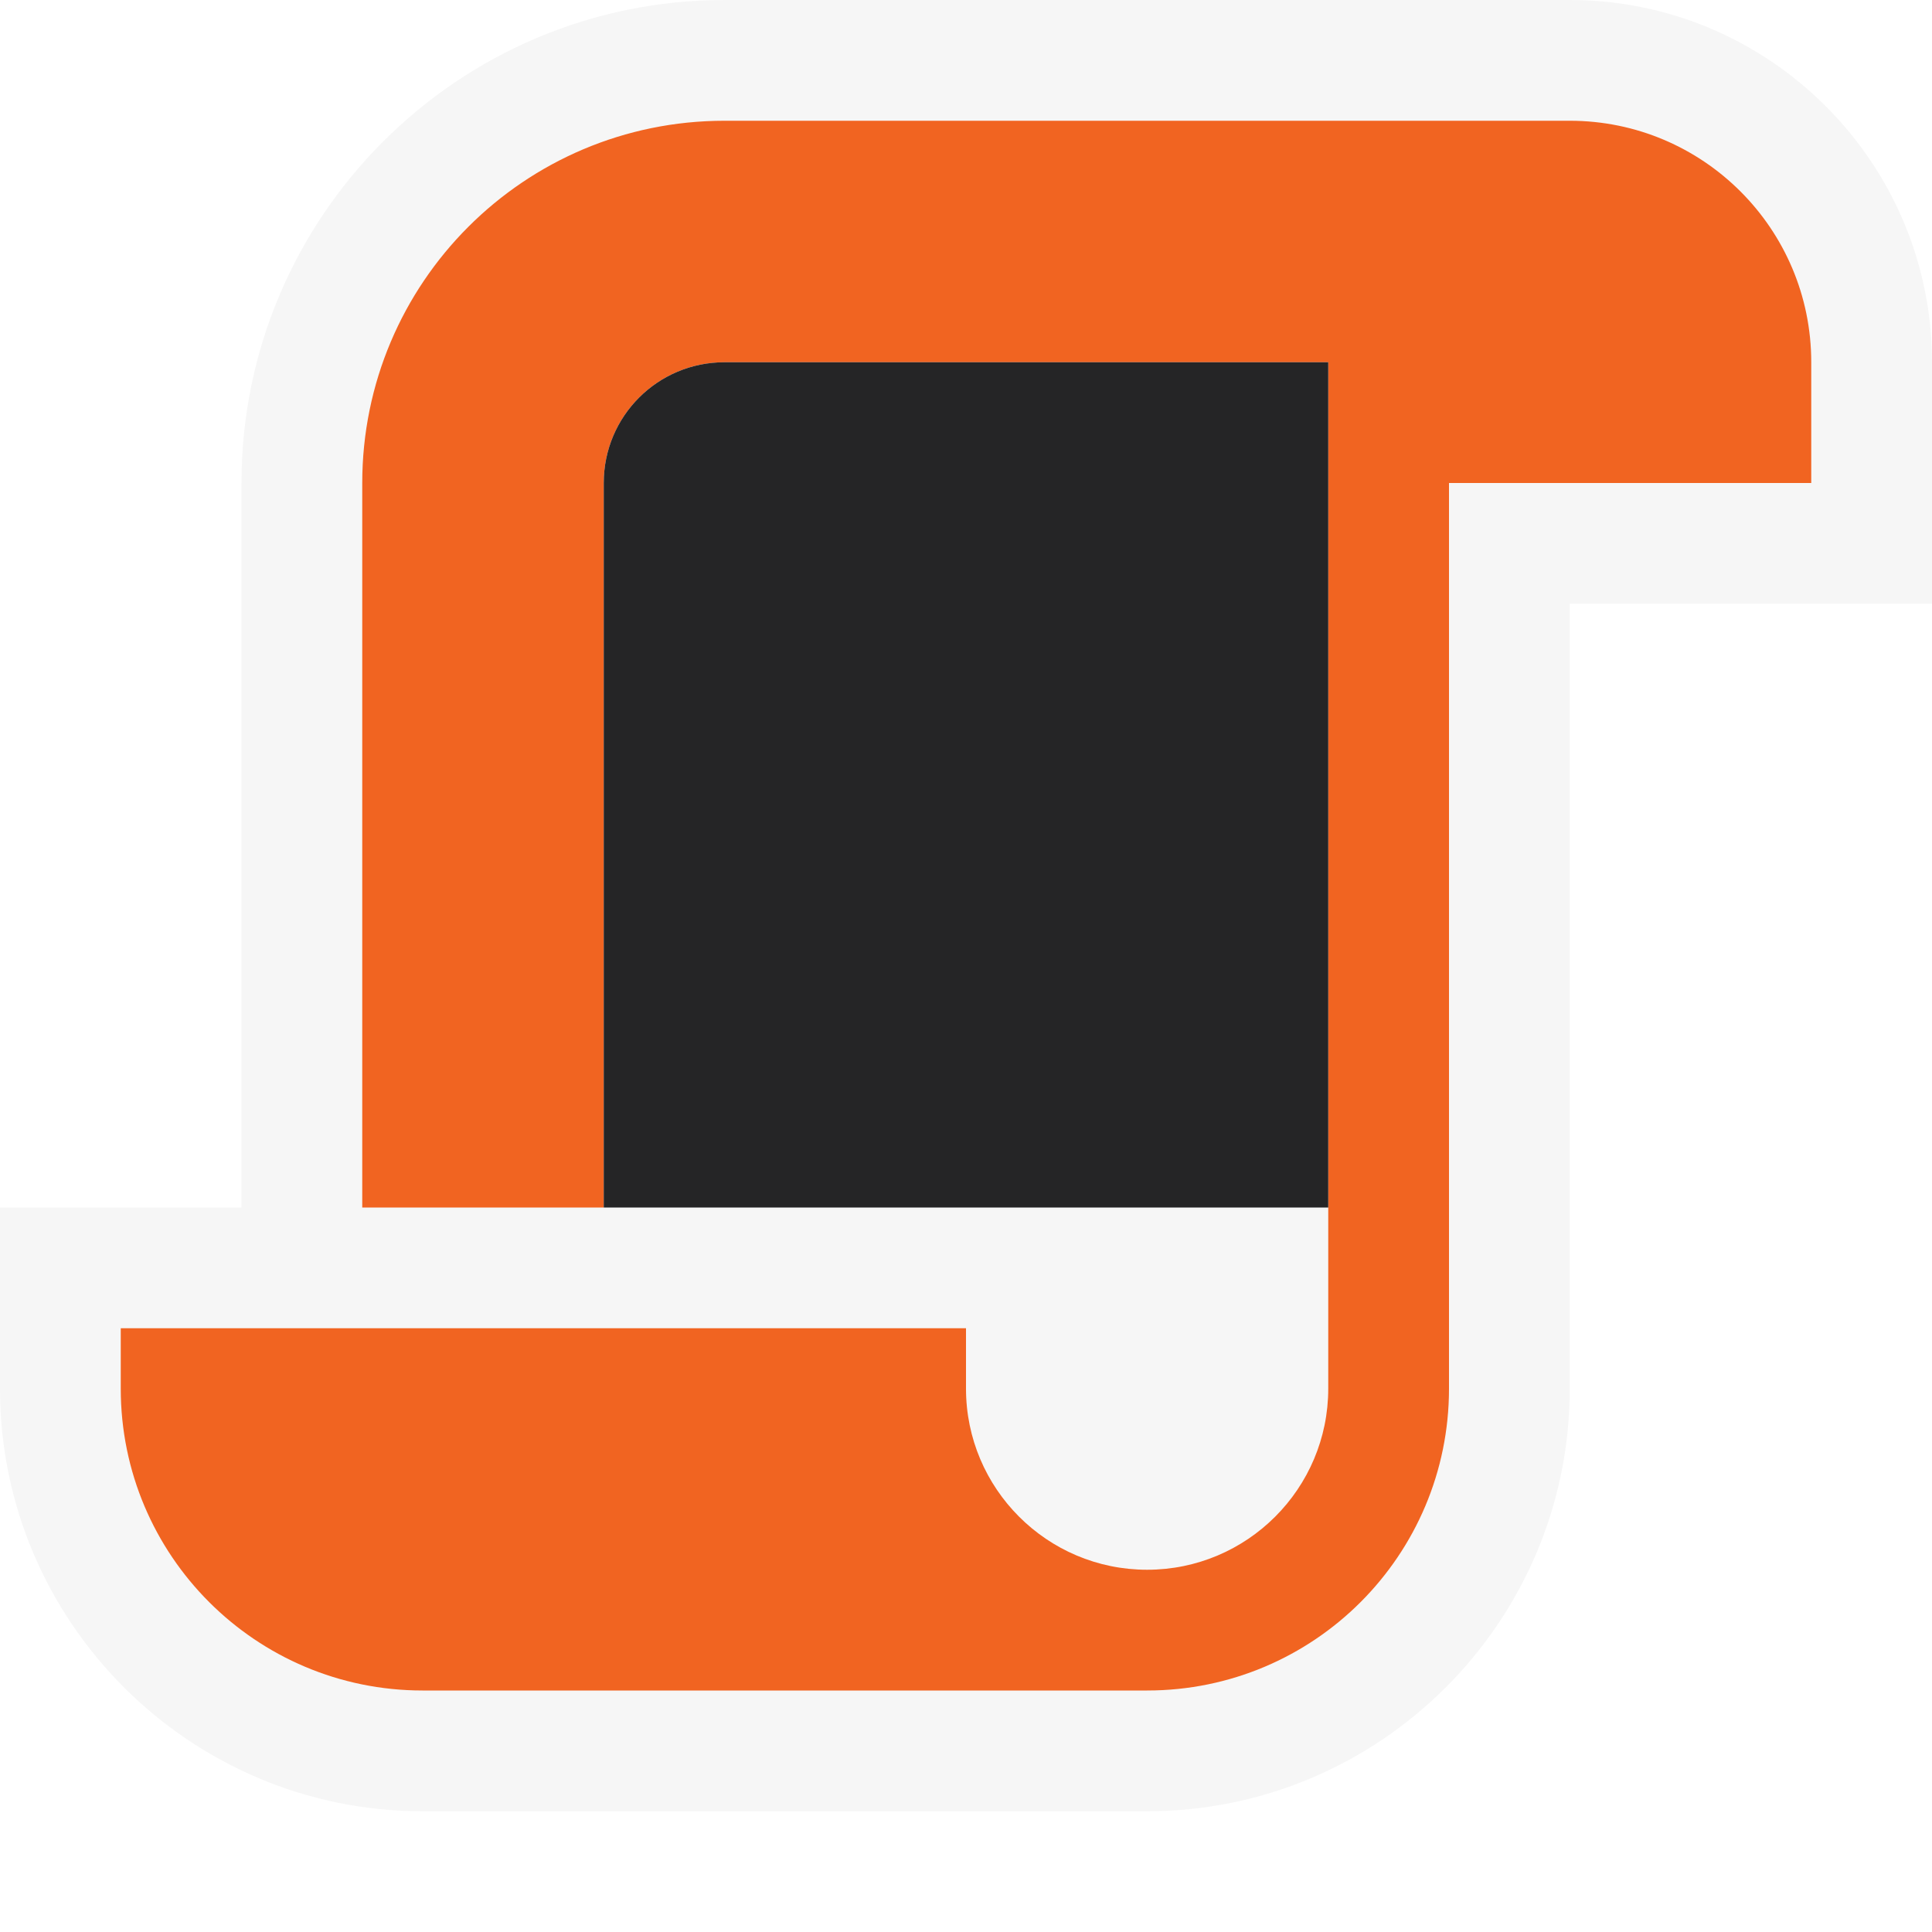
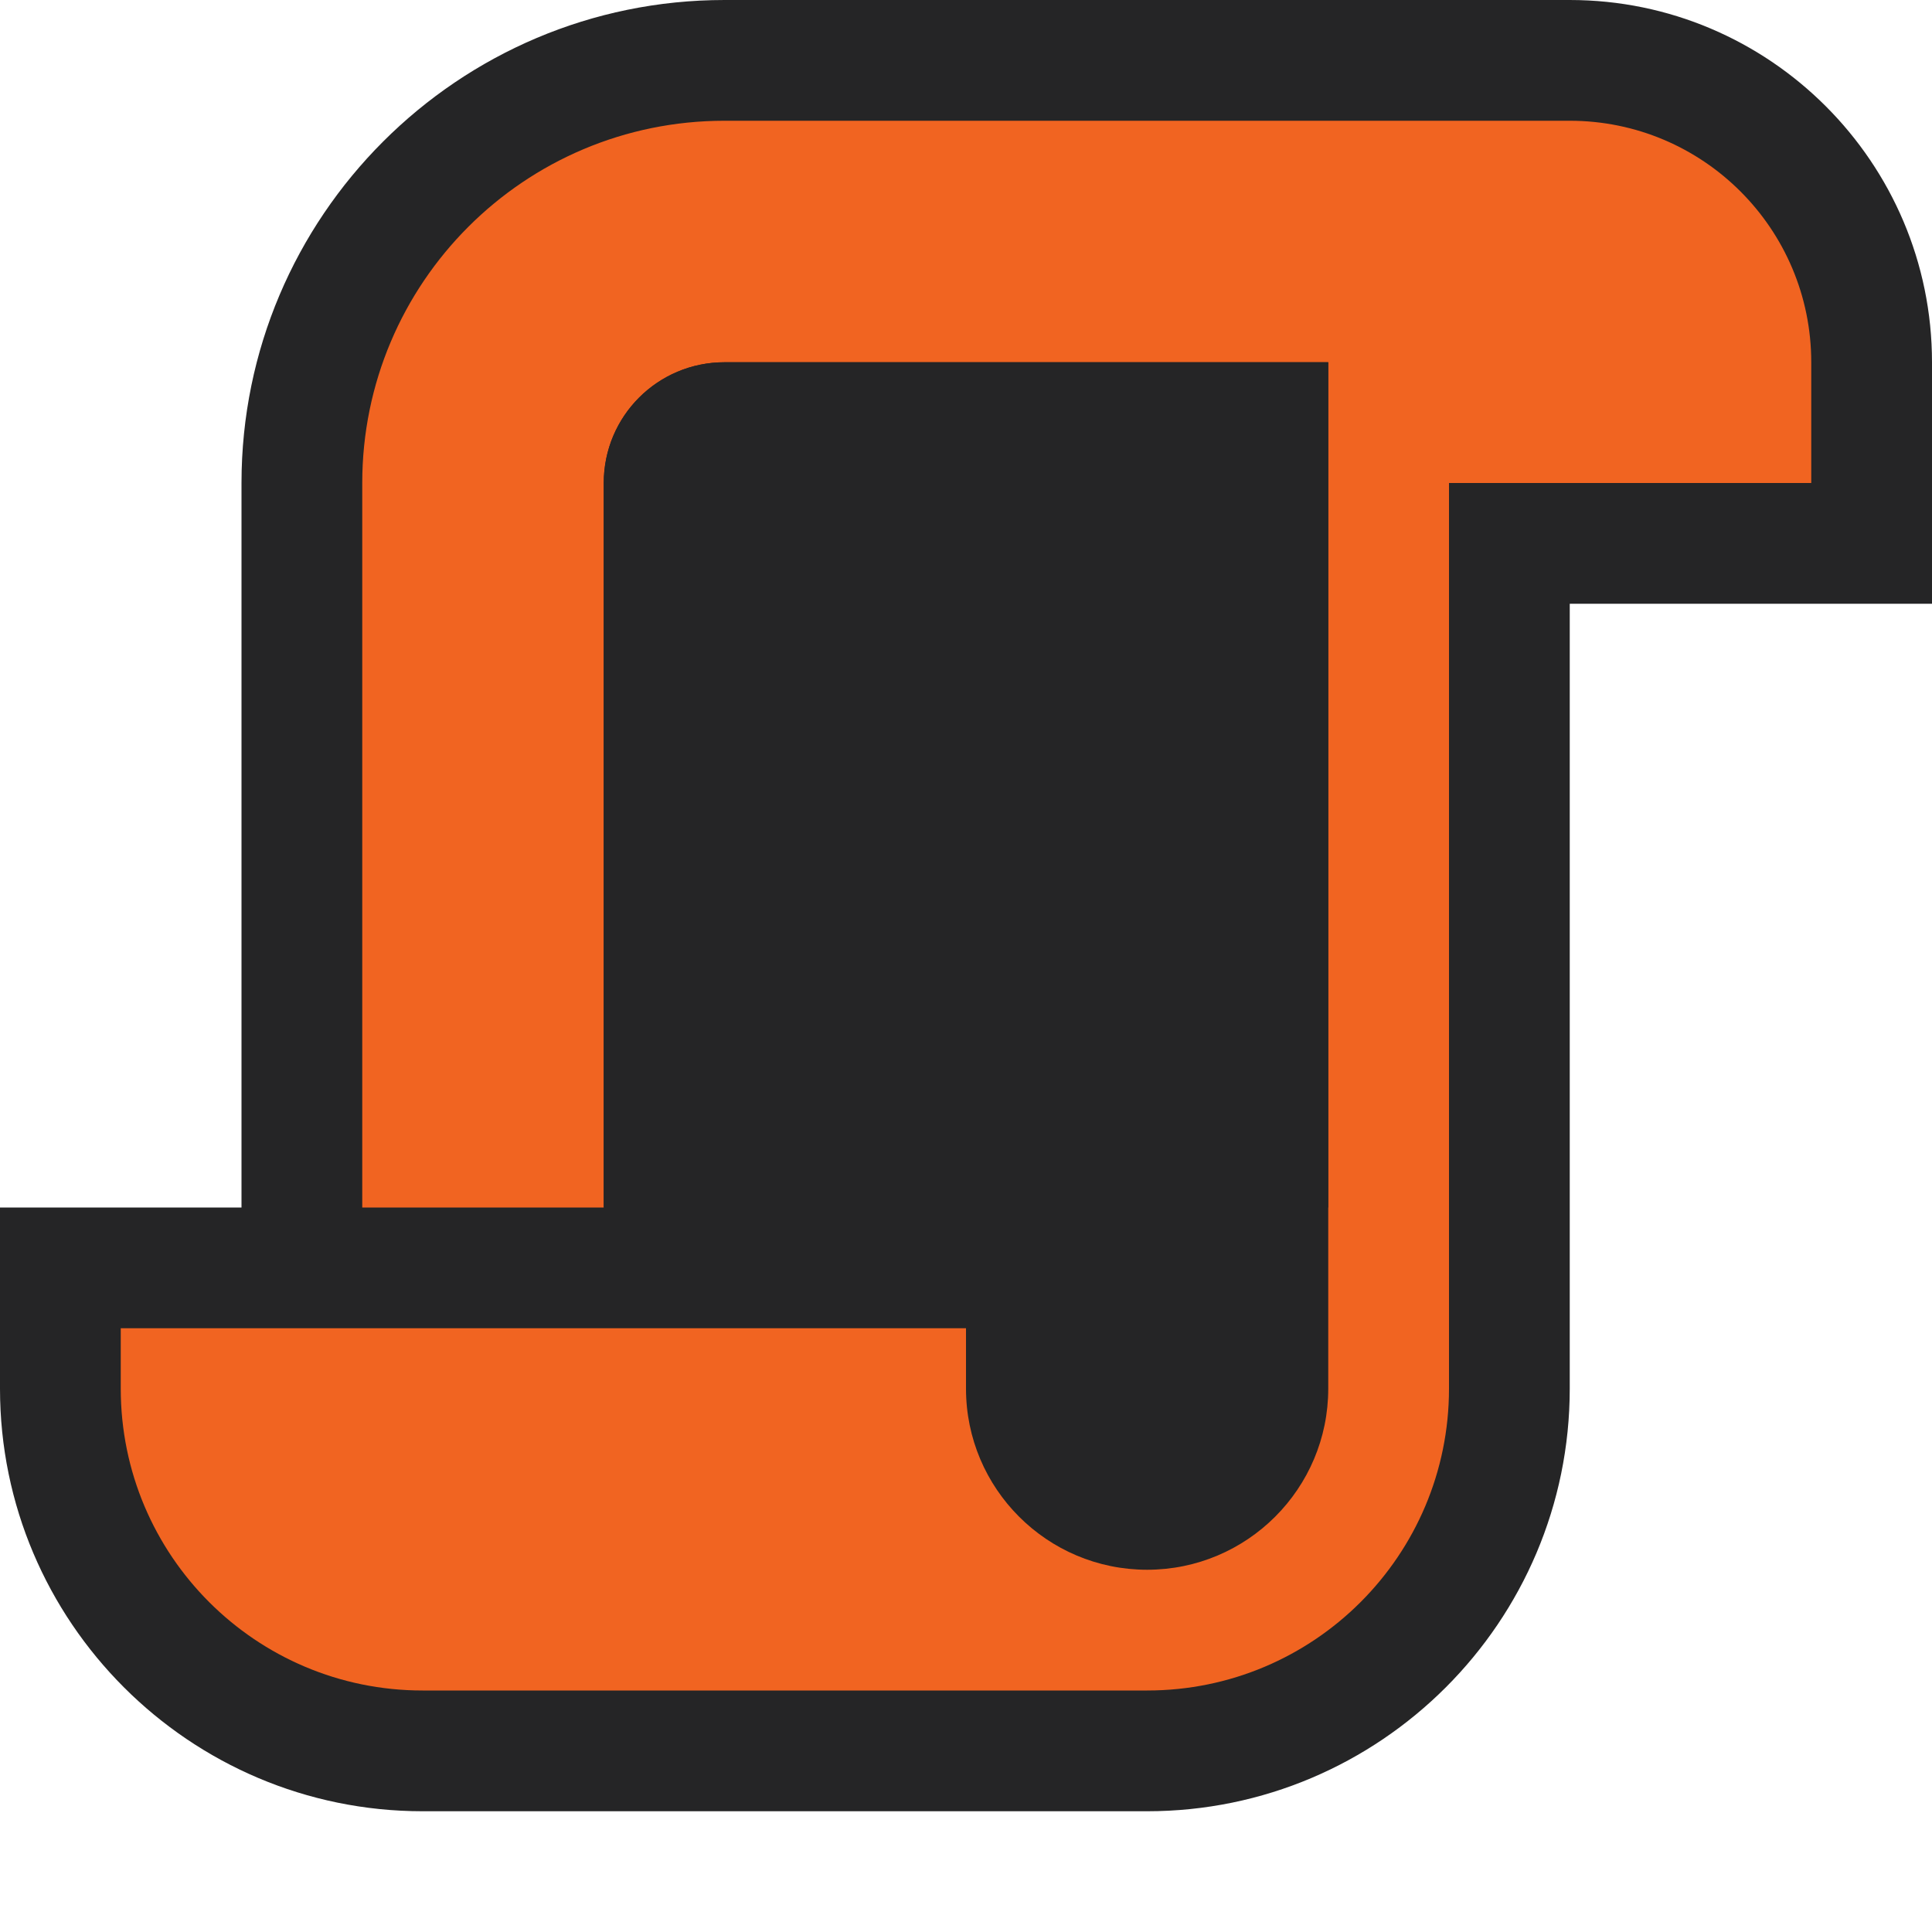
<svg xmlns="http://www.w3.org/2000/svg" version="1.1" x="0px" y="0px" viewBox="0 0 16 16" style="enable-background:new 0 0 16 16;" xml:space="preserve">
  <g id="outline">
    <rect style="opacity:0;fill:#252526;" width="16" height="16" />
-     <path style="fill:#F6F6F6;" d="M13,0H6C3.794,0,2,1.793,2,4v6H0v1.5C0,13.43,1.57,15,3.5,15h6c1.93,0,3.5-1.57,3.5-3.5V5h3V3   C16,1.346,14.654,0,13,0z" />
+     <path style="fill:#252526;" d="M13,0H6C3.794,0,2,1.793,2,4v6H0v1.5C0,13.43,1.57,15,3.5,15h6c1.93,0,3.5-1.57,3.5-3.5V5h3V3   C16,1.346,14.654,0,13,0z" />
  </g>
  <g id="color_x5F_importance">
    <path style="fill:#F16421;" d="M13,1H6C4.343,1,3,2.342,3,4v6h2V4c0-0.553,0.447-1,1-1h5v8.5c0,0.828-0.672,1.5-1.5,1.5   C8.672,13,8,12.328,8,11.5V11H1v0.5C1,12.881,2.119,14,3.5,14h6c1.381,0,2.5-1.119,2.5-2.5V4h3V3C15,1.895,14.104,1,13,1z" />
  </g>
  <g id="icon_x5F_fg">
    <path style="fill:#252526;" d="M6,3C5.447,3,5,3.447,5,4v6h6V3H6z" />
  </g>
</svg>
